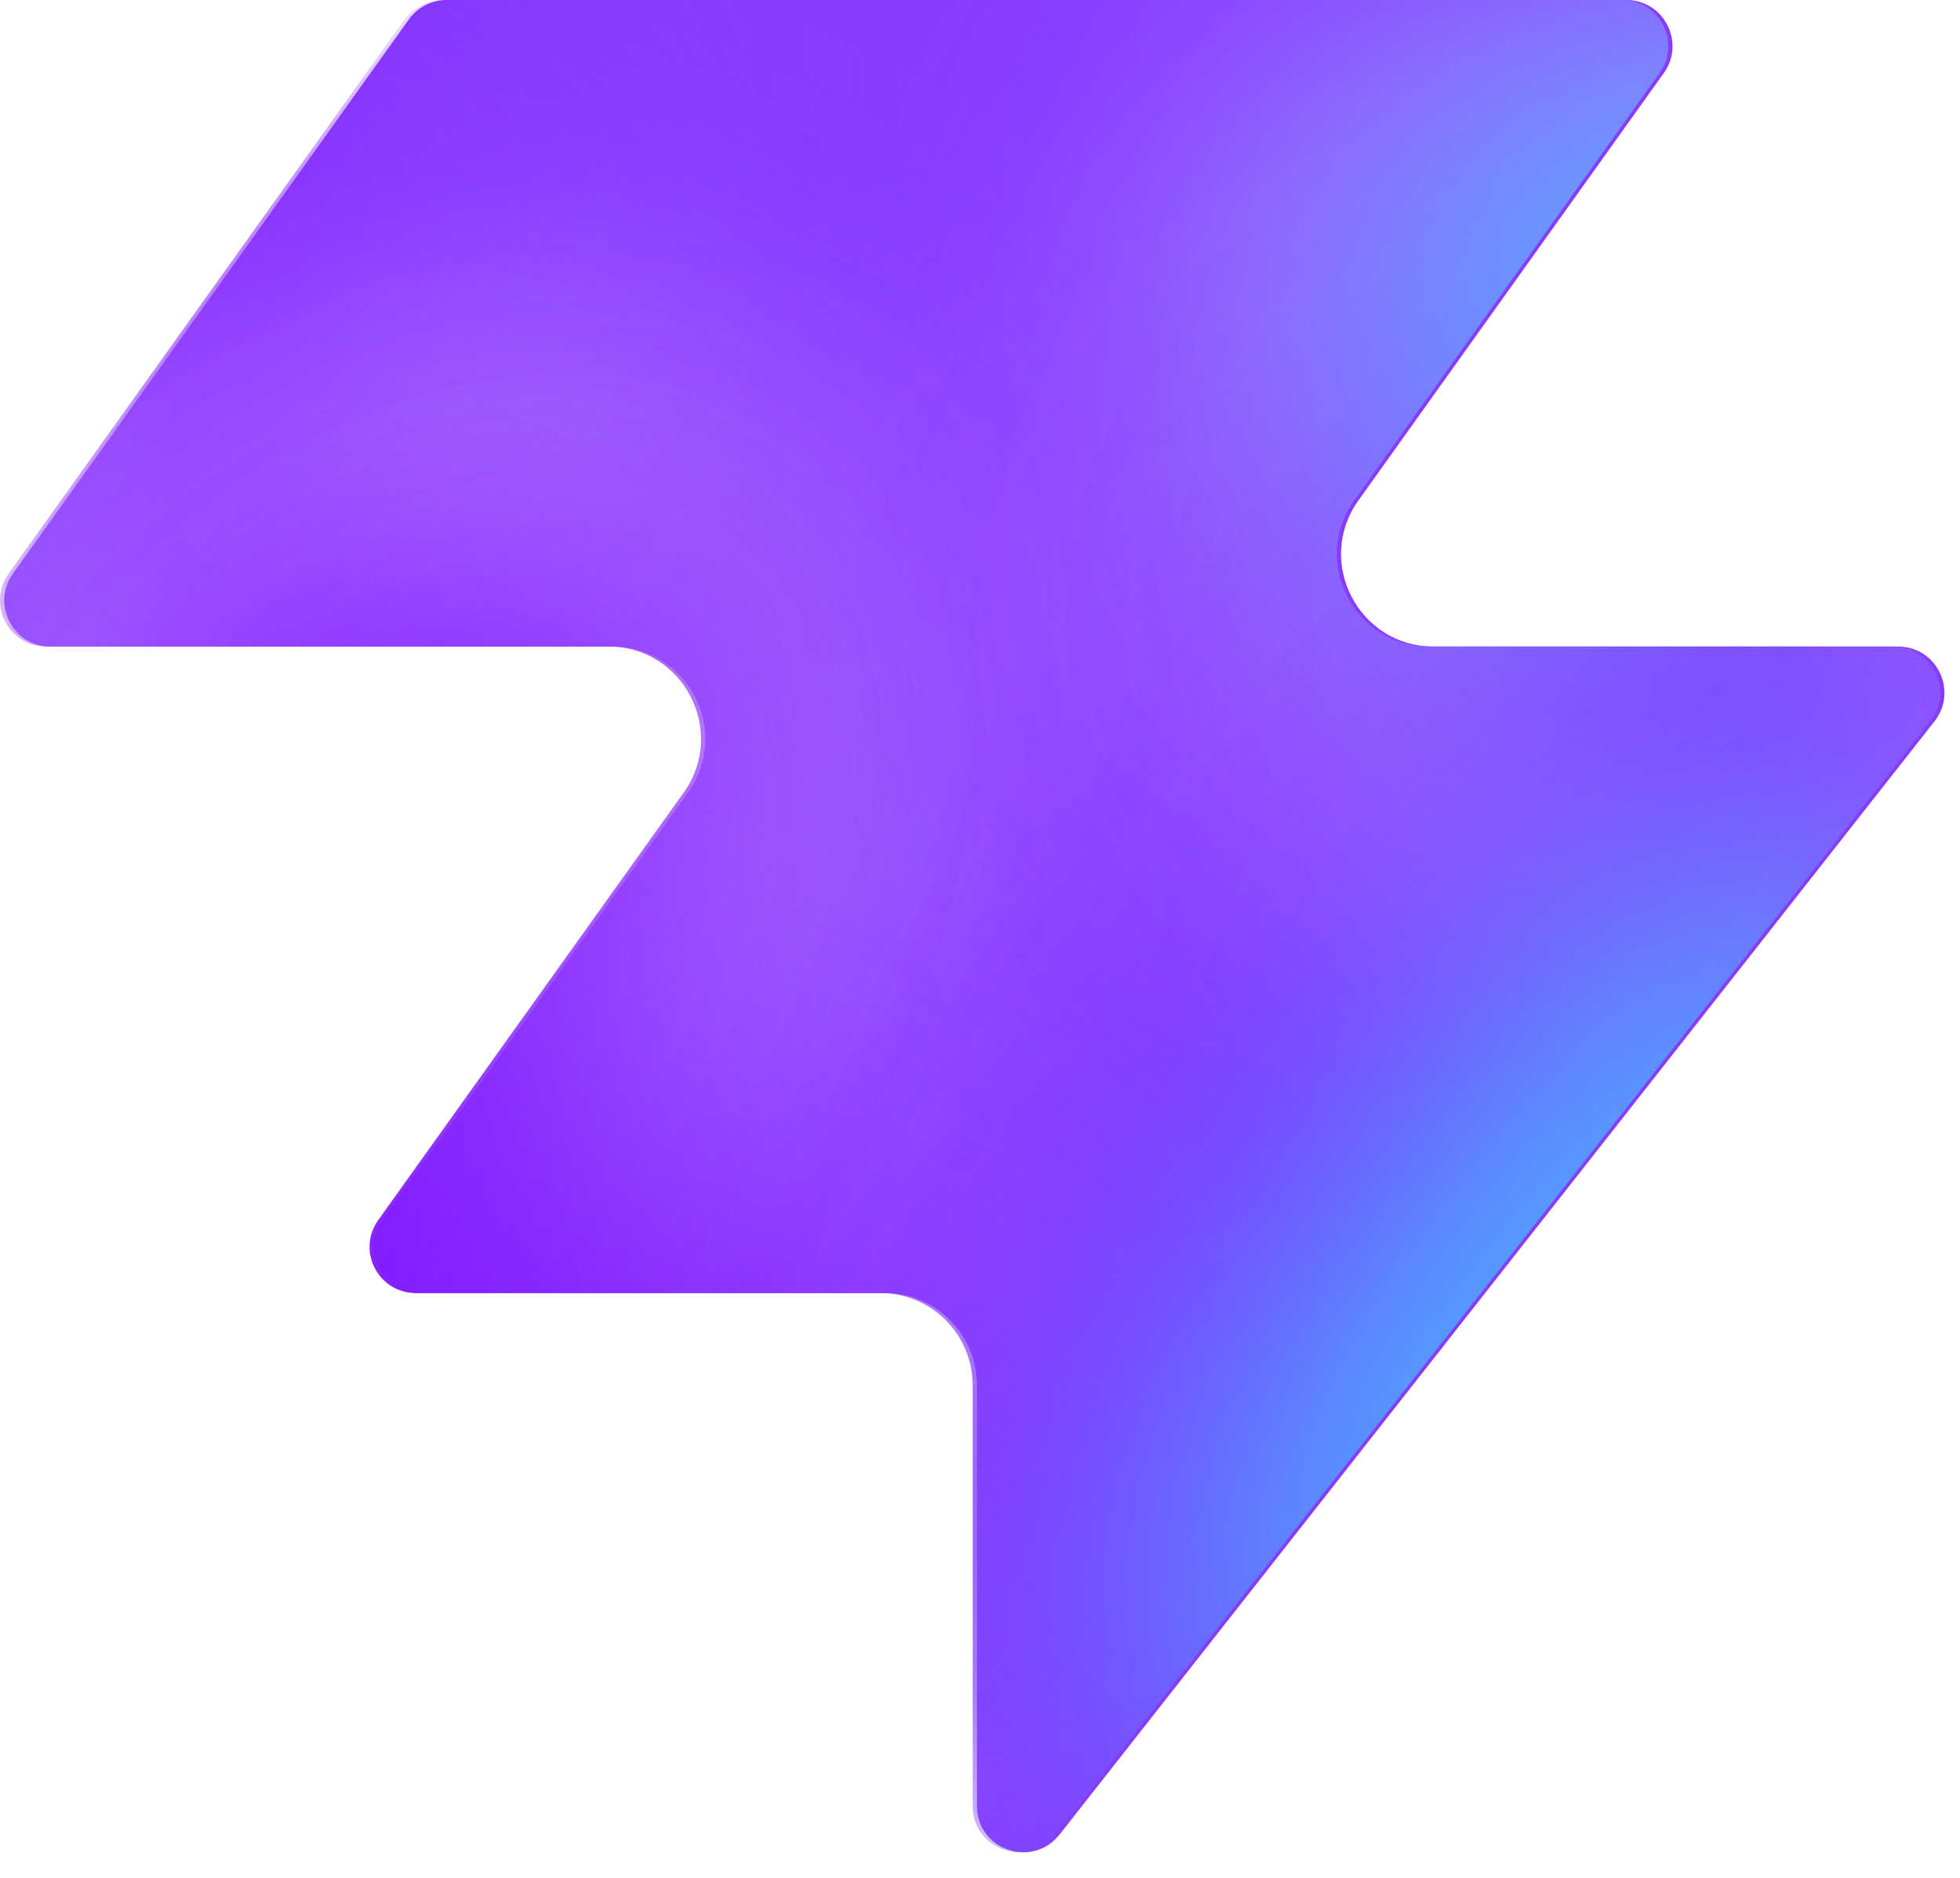
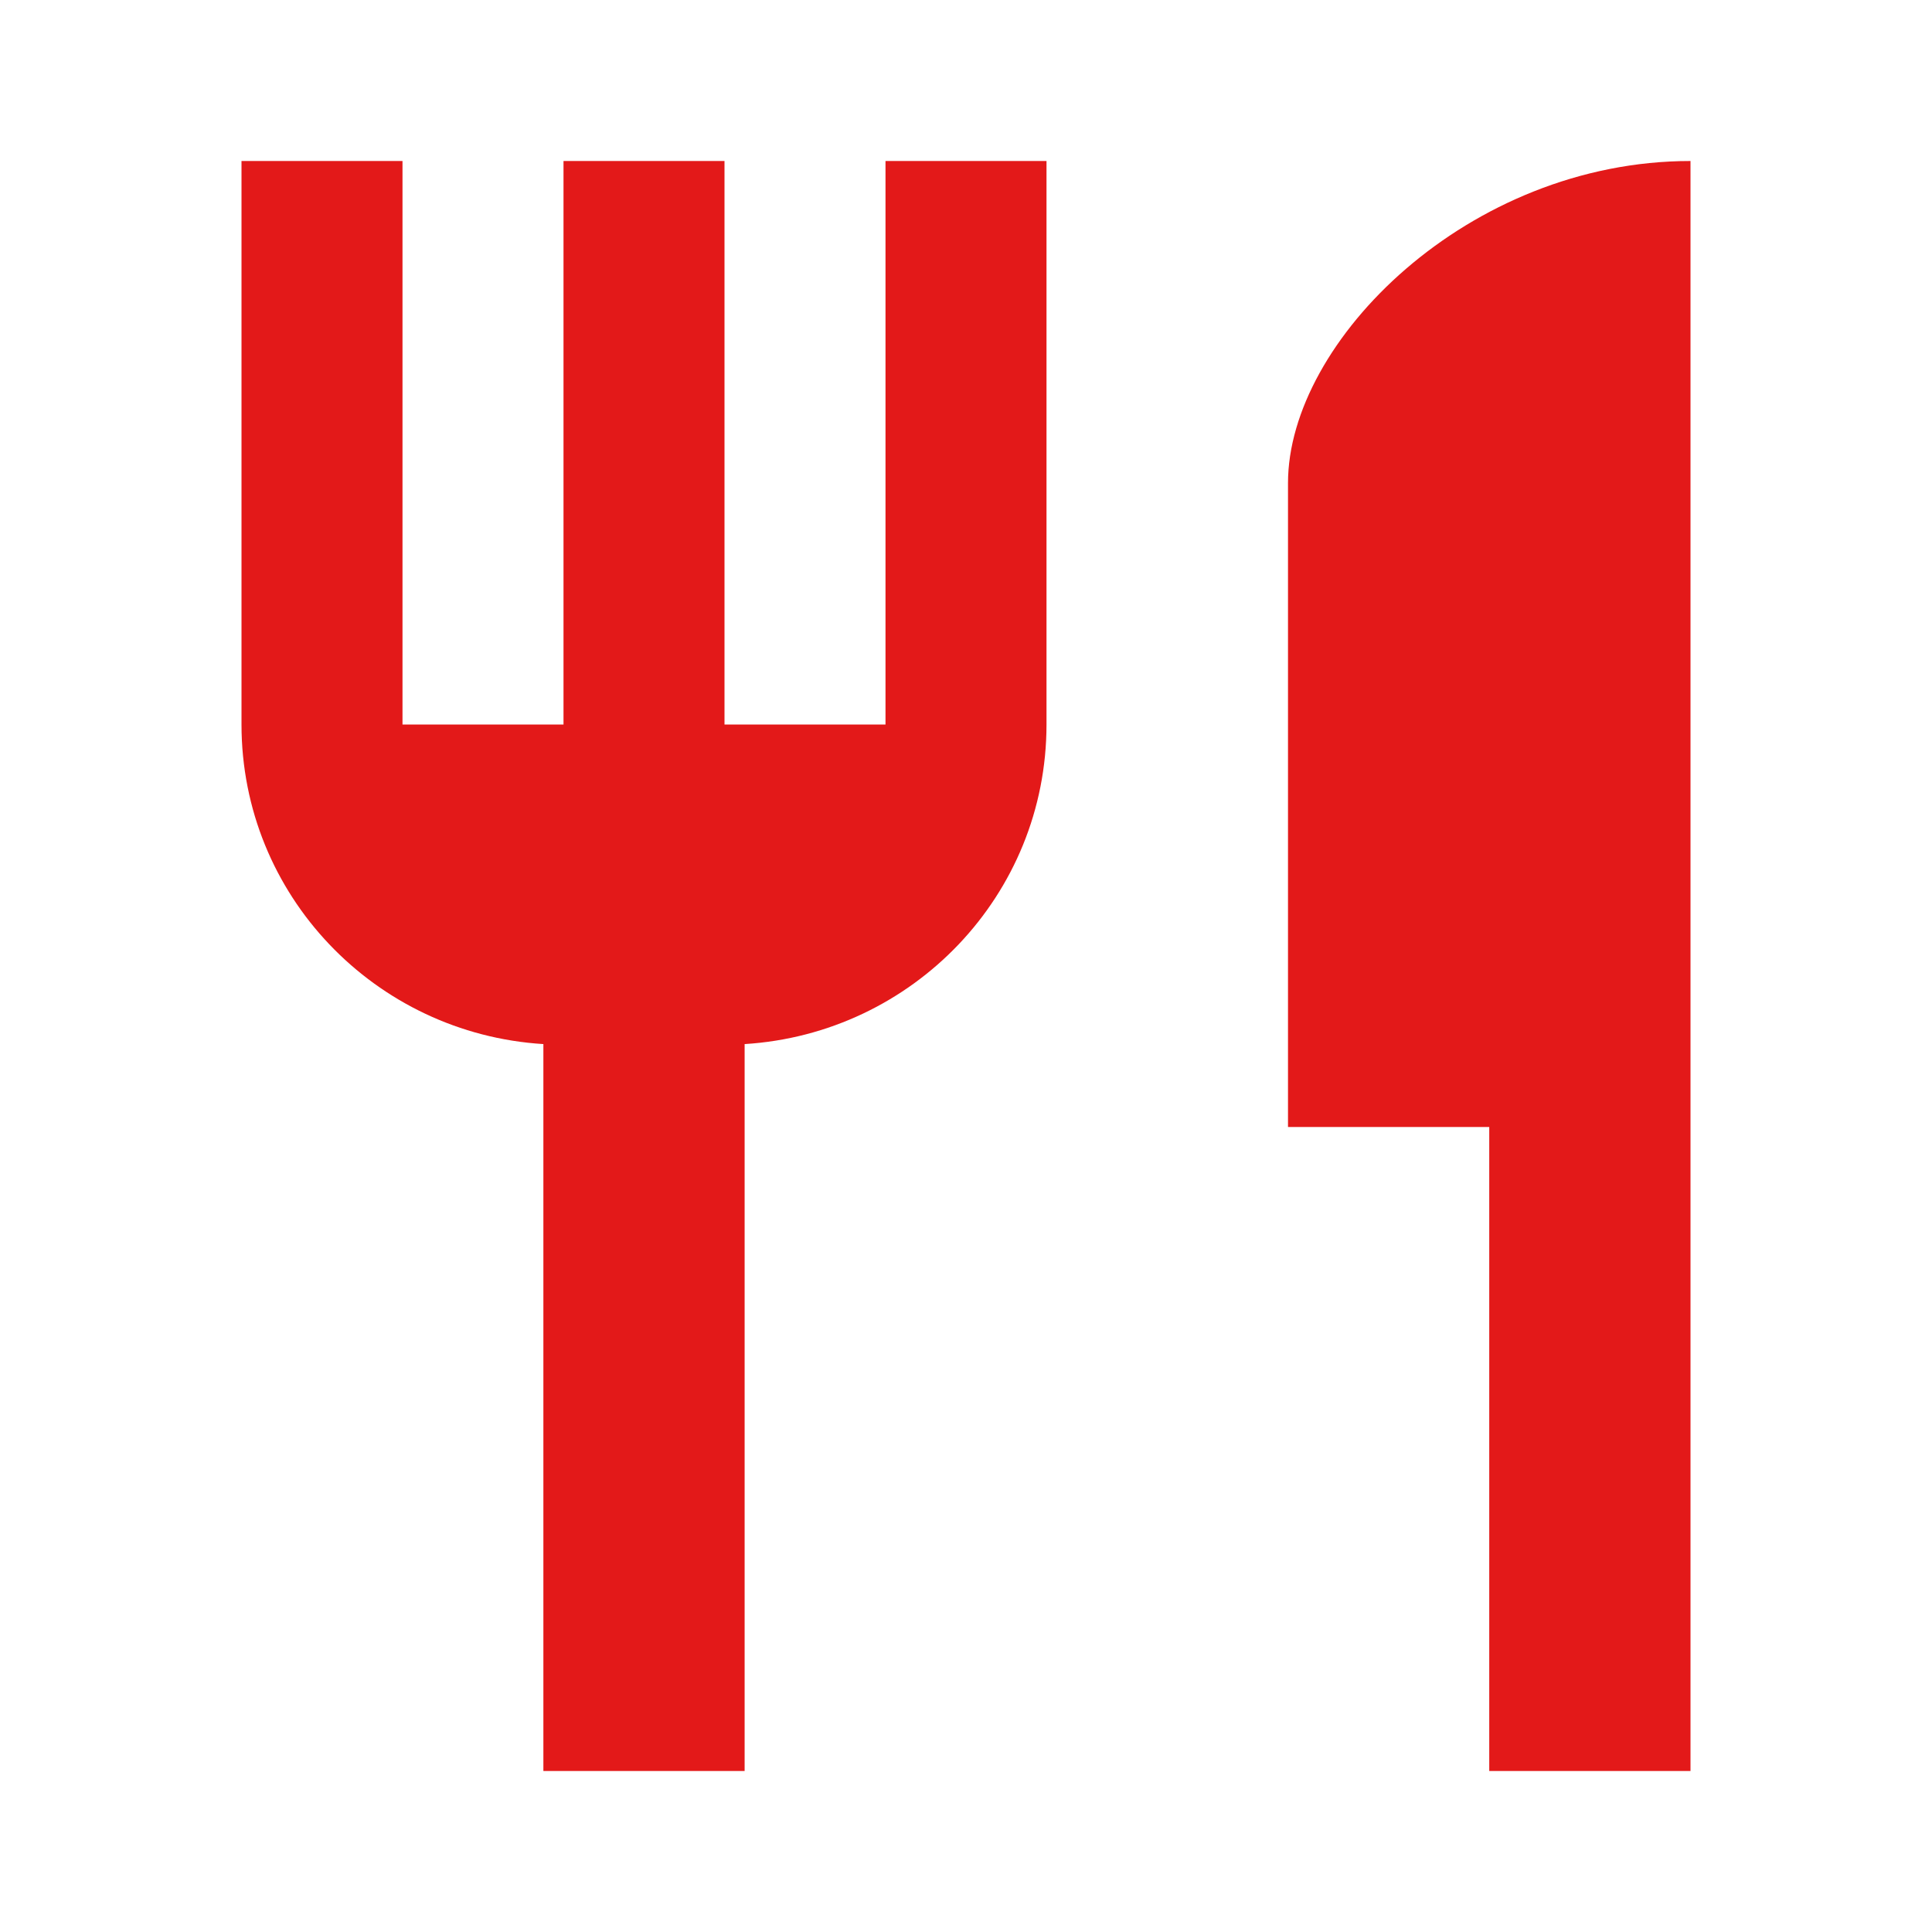
- <svg xmlns="http://www.w3.org/2000/svg" width="48" height="46" fill="none" viewBox="0 0 48 46">
-   <path fill="#863bff" d="M25.946 44.938c-.664.845-2.021.375-2.021-.698V33.937a2.26 2.26 0 0 0-2.262-2.262H10.287c-.92 0-1.456-1.04-.92-1.788l7.48-10.471c1.07-1.497 0-3.578-1.842-3.578H1.237c-.92 0-1.456-1.04-.92-1.788L10.013.474c.214-.297.556-.474.92-.474h28.894c.92 0 1.456 1.04.92 1.788l-7.48 10.471c-1.07 1.498 0 3.579 1.842 3.579h11.377c.943 0 1.473 1.088.89 1.83L25.947 44.94z" style="fill:#863bff;fill:color(display-p3 .525 .23 1);fill-opacity:1" />
-   <mask id="a" width="48" height="46" x="0" y="0" maskUnits="userSpaceOnUse" style="mask-type:alpha">
-     <path fill="#000" d="M25.842 44.938c-.664.844-2.021.375-2.021-.698V33.937a2.26 2.26 0 0 0-2.262-2.262H10.183c-.92 0-1.456-1.04-.92-1.788l7.48-10.471c1.07-1.498 0-3.579-1.842-3.579H1.133c-.92 0-1.456-1.04-.92-1.787L9.91.473c.214-.297.556-.474.92-.474h28.894c.92 0 1.456 1.04.92 1.788l-7.48 10.471c-1.07 1.498 0 3.578 1.842 3.578h11.377c.943 0 1.473 1.088.89 1.832L25.843 44.94z" style="fill:#000;fill-opacity:1" />
-   </mask>
-   <g mask="url(#a)">
-     <g filter="url(#b)">
-       <ellipse cx="5.508" cy="14.704" fill="#ede6ff" rx="5.508" ry="14.704" style="fill:#ede6ff;fill:color(display-p3 .927 .903 1);fill-opacity:1" transform="matrix(.00324 1 1 -.00324 -4.47 31.516)" />
-     </g>
-     <g filter="url(#c)">
-       <ellipse cx="10.399" cy="29.851" fill="#ede6ff" rx="10.399" ry="29.851" style="fill:#ede6ff;fill:color(display-p3 .927 .903 1);fill-opacity:1" transform="matrix(.00324 1 1 -.00324 -39.328 7.883)" />
-     </g>
-     <g filter="url(#d)">
-       <ellipse cx="5.508" cy="30.487" fill="#7e14ff" rx="5.508" ry="30.487" style="fill:#7e14ff;fill:color(display-p3 .492 .077 1);fill-opacity:1" transform="rotate(89.814 -25.913 -14.639)scale(1 -1)" />
-     </g>
-     <g filter="url(#e)">
-       <ellipse cx="5.508" cy="30.599" fill="#7e14ff" rx="5.508" ry="30.599" style="fill:#7e14ff;fill:color(display-p3 .492 .077 1);fill-opacity:1" transform="rotate(89.814 -32.644 -3.334)scale(1 -1)" />
-     </g>
-     <g filter="url(#f)">
-       <ellipse cx="5.508" cy="30.599" fill="#7e14ff" rx="5.508" ry="30.599" style="fill:#7e14ff;fill:color(display-p3 .492 .077 1);fill-opacity:1" transform="matrix(.00324 1 1 -.00324 -34.34 30.47)" />
-     </g>
-     <g filter="url(#g)">
-       <ellipse cx="14.072" cy="22.078" fill="#ede6ff" rx="14.072" ry="22.078" style="fill:#ede6ff;fill:color(display-p3 .927 .903 1);fill-opacity:1" transform="rotate(93.35 24.506 48.493)scale(-1 1)" />
-     </g>
-     <g filter="url(#h)">
-       <ellipse cx="3.47" cy="21.501" fill="#7e14ff" rx="3.47" ry="21.501" style="fill:#7e14ff;fill:color(display-p3 .492 .077 1);fill-opacity:1" transform="rotate(89.009 28.708 47.59)scale(-1 1)" />
-     </g>
-     <g filter="url(#i)">
-       <ellipse cx="3.47" cy="21.501" fill="#7e14ff" rx="3.47" ry="21.501" style="fill:#7e14ff;fill:color(display-p3 .492 .077 1);fill-opacity:1" transform="rotate(89.009 28.708 47.59)scale(-1 1)" />
-     </g>
-     <g filter="url(#j)">
-       <ellipse cx=".387" cy="8.972" fill="#7e14ff" rx="4.407" ry="29.108" style="fill:#7e14ff;fill:color(display-p3 .492 .077 1);fill-opacity:1" transform="rotate(39.51 .387 8.972)" />
-     </g>
-     <g filter="url(#k)">
-       <ellipse cx="47.523" cy="-6.092" fill="#7e14ff" rx="4.407" ry="29.108" style="fill:#7e14ff;fill:color(display-p3 .492 .077 1);fill-opacity:1" transform="rotate(37.892 47.523 -6.092)" />
-     </g>
-     <g filter="url(#l)">
-       <ellipse cx="41.412" cy="6.333" fill="#47bfff" rx="5.971" ry="9.665" style="fill:#47bfff;fill:color(display-p3 .28 .748 1);fill-opacity:1" transform="rotate(37.892 41.412 6.333)" />
-     </g>
-     <g filter="url(#m)">
-       <ellipse cx="-1.879" cy="38.332" fill="#7e14ff" rx="4.407" ry="29.108" style="fill:#7e14ff;fill:color(display-p3 .492 .077 1);fill-opacity:1" transform="rotate(37.892 -1.88 38.332)" />
-     </g>
-     <g filter="url(#n)">
-       <ellipse cx="-1.879" cy="38.332" fill="#7e14ff" rx="4.407" ry="29.108" style="fill:#7e14ff;fill:color(display-p3 .492 .077 1);fill-opacity:1" transform="rotate(37.892 -1.88 38.332)" />
-     </g>
-     <g filter="url(#o)">
-       <ellipse cx="35.651" cy="29.907" fill="#7e14ff" rx="4.407" ry="29.108" style="fill:#7e14ff;fill:color(display-p3 .492 .077 1);fill-opacity:1" transform="rotate(37.892 35.651 29.907)" />
-     </g>
-     <g filter="url(#p)">
-       <ellipse cx="38.418" cy="32.4" fill="#47bfff" rx="5.971" ry="15.297" style="fill:#47bfff;fill:color(display-p3 .28 .748 1);fill-opacity:1" transform="rotate(37.892 38.418 32.4)" />
-     </g>
-   </g>
-   <defs>
-     <filter id="b" width="60.045" height="41.654" x="-19.77" y="16.149" color-interpolation-filters="sRGB" filterUnits="userSpaceOnUse">
-       <feFlood flood-opacity="0" result="BackgroundImageFix" />
-       <feBlend in="SourceGraphic" in2="BackgroundImageFix" result="shape" />
-       <feGaussianBlur result="effect1_foregroundBlur_2002_17158" stdDeviation="7.659" />
-     </filter>
-     <filter id="c" width="90.34" height="51.437" x="-54.613" y="-7.533" color-interpolation-filters="sRGB" filterUnits="userSpaceOnUse">
-       <feFlood flood-opacity="0" result="BackgroundImageFix" />
-       <feBlend in="SourceGraphic" in2="BackgroundImageFix" result="shape" />
-       <feGaussianBlur result="effect1_foregroundBlur_2002_17158" stdDeviation="7.659" />
-     </filter>
-     <filter id="d" width="79.355" height="29.4" x="-49.64" y="2.03" color-interpolation-filters="sRGB" filterUnits="userSpaceOnUse">
-       <feFlood flood-opacity="0" result="BackgroundImageFix" />
-       <feBlend in="SourceGraphic" in2="BackgroundImageFix" result="shape" />
-       <feGaussianBlur result="effect1_foregroundBlur_2002_17158" stdDeviation="4.596" />
-     </filter>
-     <filter id="e" width="79.579" height="29.4" x="-45.045" y="20.029" color-interpolation-filters="sRGB" filterUnits="userSpaceOnUse">
-       <feFlood flood-opacity="0" result="BackgroundImageFix" />
-       <feBlend in="SourceGraphic" in2="BackgroundImageFix" result="shape" />
-       <feGaussianBlur result="effect1_foregroundBlur_2002_17158" stdDeviation="4.596" />
-     </filter>
-     <filter id="f" width="79.579" height="29.4" x="-43.513" y="21.178" color-interpolation-filters="sRGB" filterUnits="userSpaceOnUse">
-       <feFlood flood-opacity="0" result="BackgroundImageFix" />
-       <feBlend in="SourceGraphic" in2="BackgroundImageFix" result="shape" />
-       <feGaussianBlur result="effect1_foregroundBlur_2002_17158" stdDeviation="4.596" />
-     </filter>
-     <filter id="g" width="74.749" height="58.852" x="15.756" y="-17.901" color-interpolation-filters="sRGB" filterUnits="userSpaceOnUse">
-       <feFlood flood-opacity="0" result="BackgroundImageFix" />
-       <feBlend in="SourceGraphic" in2="BackgroundImageFix" result="shape" />
-       <feGaussianBlur result="effect1_foregroundBlur_2002_17158" stdDeviation="7.659" />
-     </filter>
-     <filter id="h" width="61.377" height="25.362" x="23.548" y="2.284" color-interpolation-filters="sRGB" filterUnits="userSpaceOnUse">
-       <feFlood flood-opacity="0" result="BackgroundImageFix" />
-       <feBlend in="SourceGraphic" in2="BackgroundImageFix" result="shape" />
-       <feGaussianBlur result="effect1_foregroundBlur_2002_17158" stdDeviation="4.596" />
-     </filter>
-     <filter id="i" width="61.377" height="25.362" x="23.548" y="2.284" color-interpolation-filters="sRGB" filterUnits="userSpaceOnUse">
-       <feFlood flood-opacity="0" result="BackgroundImageFix" />
-       <feBlend in="SourceGraphic" in2="BackgroundImageFix" result="shape" />
-       <feGaussianBlur result="effect1_foregroundBlur_2002_17158" stdDeviation="4.596" />
-     </filter>
-     <filter id="j" width="56.045" height="63.649" x="-27.636" y="-22.853" color-interpolation-filters="sRGB" filterUnits="userSpaceOnUse">
-       <feFlood flood-opacity="0" result="BackgroundImageFix" />
-       <feBlend in="SourceGraphic" in2="BackgroundImageFix" result="shape" />
-       <feGaussianBlur result="effect1_foregroundBlur_2002_17158" stdDeviation="4.596" />
-     </filter>
-     <filter id="k" width="54.814" height="64.646" x="20.116" y="-38.415" color-interpolation-filters="sRGB" filterUnits="userSpaceOnUse">
-       <feFlood flood-opacity="0" result="BackgroundImageFix" />
-       <feBlend in="SourceGraphic" in2="BackgroundImageFix" result="shape" />
-       <feGaussianBlur result="effect1_foregroundBlur_2002_17158" stdDeviation="4.596" />
-     </filter>
-     <filter id="l" width="33.541" height="35.313" x="24.641" y="-11.323" color-interpolation-filters="sRGB" filterUnits="userSpaceOnUse">
-       <feFlood flood-opacity="0" result="BackgroundImageFix" />
-       <feBlend in="SourceGraphic" in2="BackgroundImageFix" result="shape" />
-       <feGaussianBlur result="effect1_foregroundBlur_2002_17158" stdDeviation="4.596" />
-     </filter>
-     <filter id="m" width="54.814" height="64.646" x="-29.286" y="6.009" color-interpolation-filters="sRGB" filterUnits="userSpaceOnUse">
-       <feFlood flood-opacity="0" result="BackgroundImageFix" />
-       <feBlend in="SourceGraphic" in2="BackgroundImageFix" result="shape" />
-       <feGaussianBlur result="effect1_foregroundBlur_2002_17158" stdDeviation="4.596" />
-     </filter>
-     <filter id="n" width="54.814" height="64.646" x="-29.286" y="6.009" color-interpolation-filters="sRGB" filterUnits="userSpaceOnUse">
-       <feFlood flood-opacity="0" result="BackgroundImageFix" />
-       <feBlend in="SourceGraphic" in2="BackgroundImageFix" result="shape" />
-       <feGaussianBlur result="effect1_foregroundBlur_2002_17158" stdDeviation="4.596" />
-     </filter>
-     <filter id="o" width="54.814" height="64.646" x="8.244" y="-2.416" color-interpolation-filters="sRGB" filterUnits="userSpaceOnUse">
-       <feFlood flood-opacity="0" result="BackgroundImageFix" />
-       <feBlend in="SourceGraphic" in2="BackgroundImageFix" result="shape" />
-       <feGaussianBlur result="effect1_foregroundBlur_2002_17158" stdDeviation="4.596" />
-     </filter>
-     <filter id="p" width="39.409" height="43.623" x="18.713" y="10.588" color-interpolation-filters="sRGB" filterUnits="userSpaceOnUse">
-       <feFlood flood-opacity="0" result="BackgroundImageFix" />
-       <feBlend in="SourceGraphic" in2="BackgroundImageFix" result="shape" />
-       <feGaussianBlur result="effect1_foregroundBlur_2002_17158" stdDeviation="4.596" />
-     </filter>
-   </defs>
+ <svg xmlns="http://www.w3.org/2000/svg" viewBox="0 0 24 24" fill="#E31919" aria-label="Noble Jaguars">
+   <path d="M11 9H9V2H7v7H5V2H3v7c0 2.12 1.66 3.84 3.75 3.97V22h2.5v-9.03C11.34 12.84 13 11.12 13 9V2h-2v7zm5-3v8h2.5v8H21V2c-2.76 0-5 2.24-5 4z" />
</svg>
